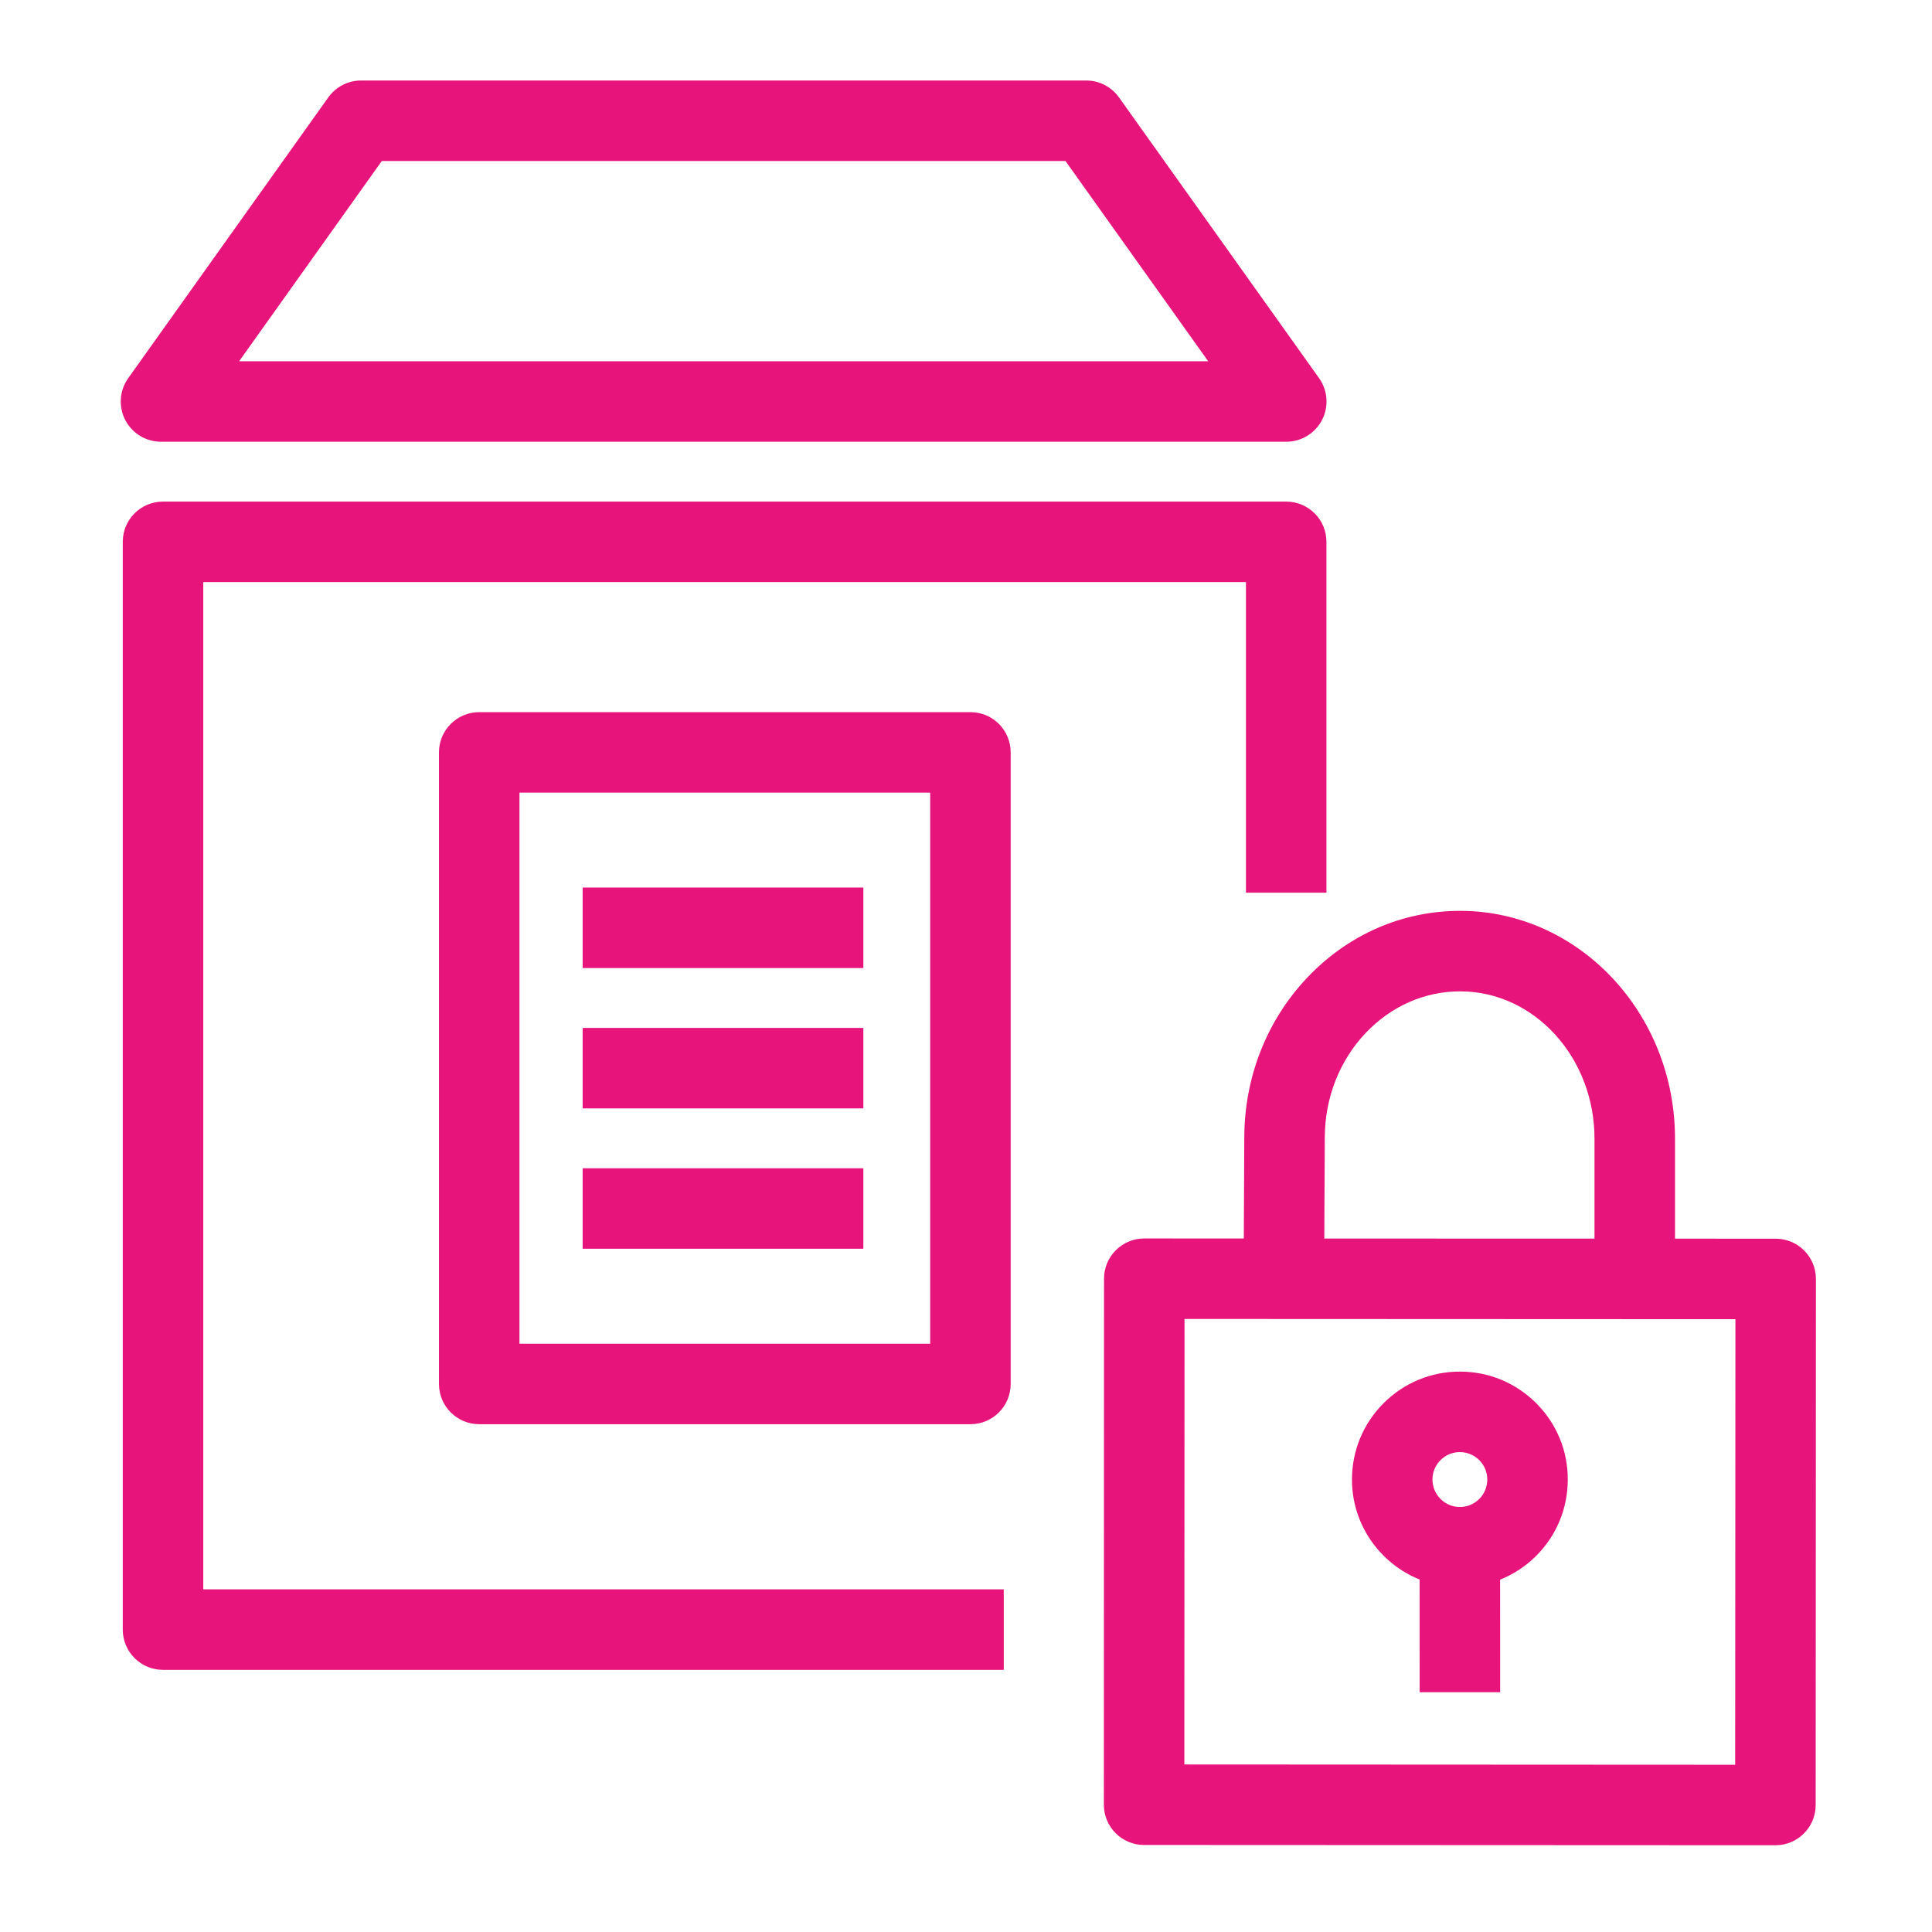
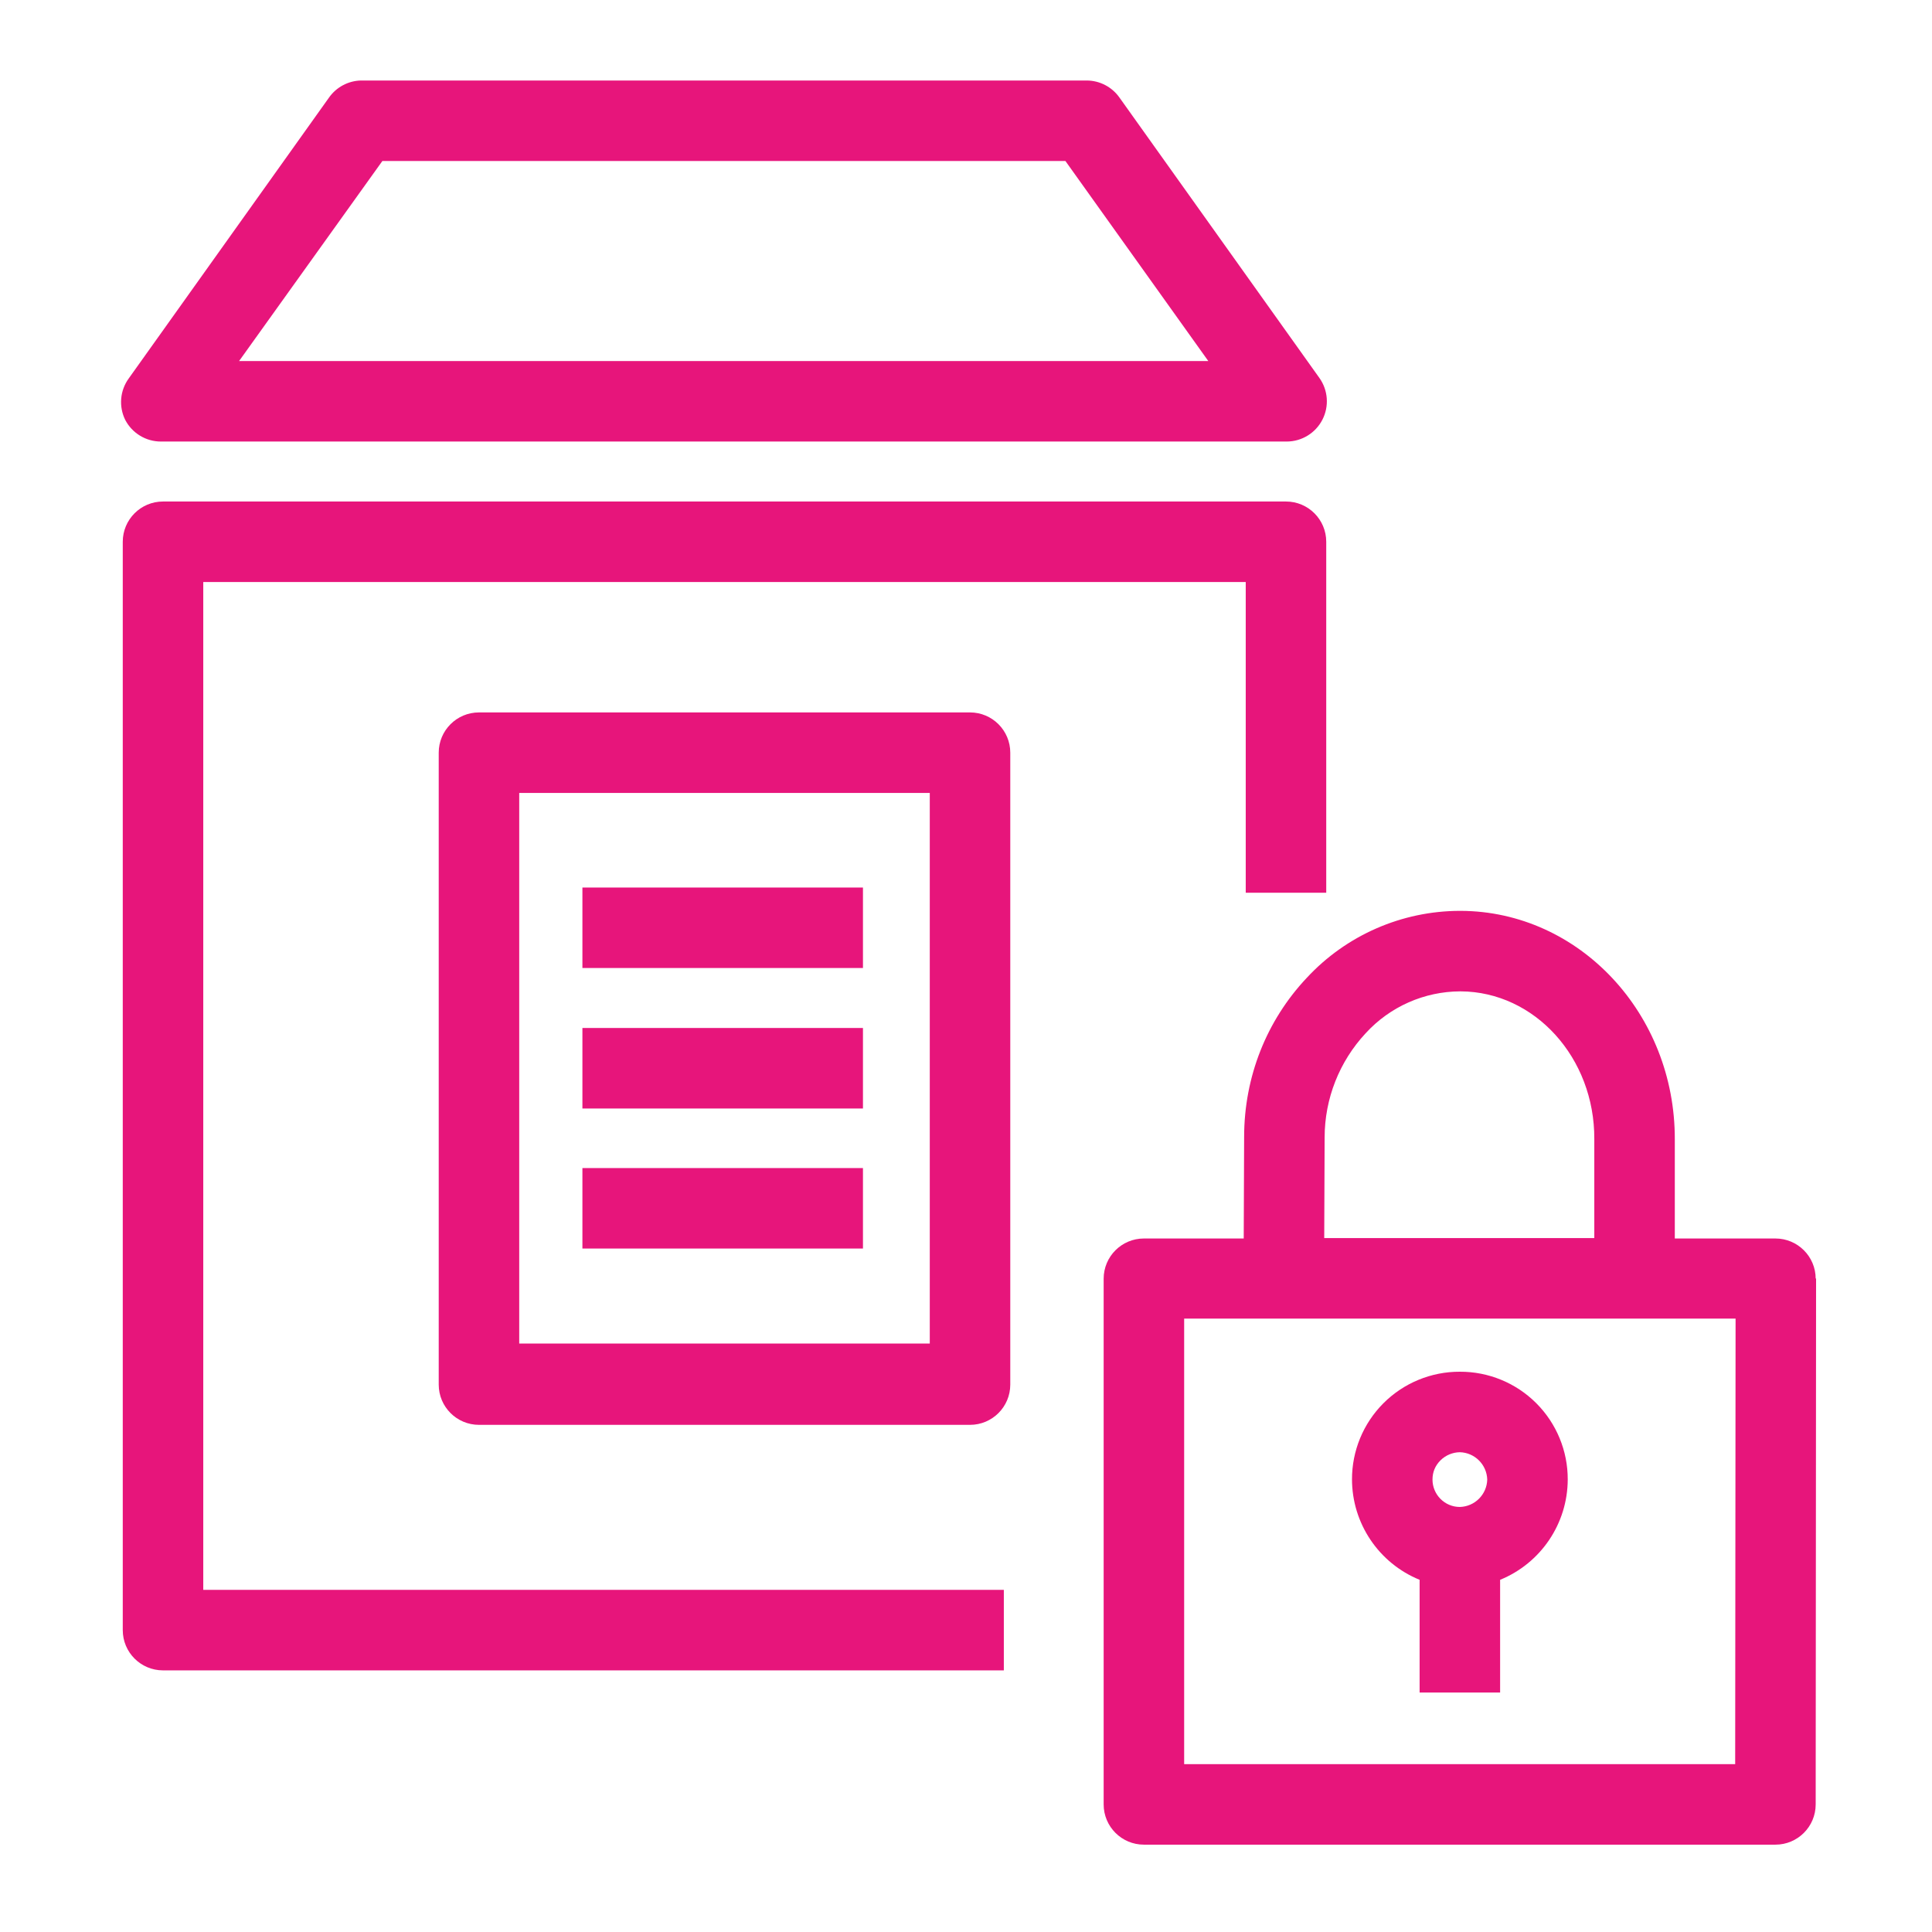
- <svg xmlns="http://www.w3.org/2000/svg" width="48px" height="48px" viewBox="0 0 48 48" version="1.1">
-   <g id="Icon-Resource/Management-Governance/Res_AWS-Systems-Manager_Parameter-Store_48" stroke="none" stroke-width="1" fill="none" fill-rule="evenodd">
-     <path d="M35.589,36.759 C35.589,37.134 35.895,37.441 36.27,37.441 L36.271,37.441 C36.452,37.441 36.623,37.37 36.751,37.242 C36.88,37.113 36.951,36.942 36.951,36.759 L36.951,36.757 C36.951,36.576 36.881,36.405 36.753,36.278 C36.624,36.149 36.453,36.077 36.271,36.077 L36.27,36.077 C36.088,36.077 35.917,36.148 35.789,36.277 C35.66,36.405 35.589,36.576 35.589,36.759 L35.589,36.759 Z M33.589,36.758 C33.59,36.041 33.869,35.368 34.375,34.862 C34.881,34.356 35.554,34.077 36.269,34.077 L36.272,34.077 C36.988,34.077 37.662,34.357 38.169,34.864 C38.675,35.372 38.953,36.045 38.951,36.761 C38.95,37.478 38.671,38.151 38.165,38.656 C37.905,38.916 37.601,39.113 37.27,39.246 L37.271,42.043 L35.271,42.043 L35.27,39.243 C34.286,38.846 33.589,37.883 33.589,36.758 L33.589,36.758 Z M43.116,32.775 L29.429,32.769 L29.425,43.838 L43.11,43.845 L43.116,32.775 Z M32.902,30.771 L39.615,30.773 L39.615,28.303 C39.621,26.282 38.128,24.636 36.287,24.63 L36.276,24.63 C35.394,24.63 34.561,24.998 33.928,25.666 C33.277,26.355 32.917,27.276 32.914,28.26 L32.902,30.771 Z M45.116,31.775 L45.11,44.845 C45.11,45.398 44.662,45.845 44.11,45.845 L28.425,45.838 C27.872,45.838 27.425,45.39 27.425,44.838 L27.429,31.769 C27.429,31.503 27.534,31.249 27.722,31.062 C27.909,30.874 28.164,30.769 28.429,30.769 L30.902,30.77 L30.914,28.252 C30.919,26.759 31.473,25.352 32.475,24.292 C33.489,23.22 34.839,22.63 36.276,22.63 L36.293,22.63 C39.237,22.64 41.625,25.186 41.615,28.306 L41.615,30.774 L44.116,30.775 C44.382,30.775 44.636,30.88 44.823,31.068 C45.011,31.255 45.116,31.51 45.116,31.775 L45.116,31.775 Z M14.476,31.025 L21.45,31.025 L21.45,29.025 L14.476,29.025 L14.476,31.025 Z M14.476,27.538 L21.45,27.538 L21.45,25.538 L14.476,25.538 L14.476,27.538 Z M14.476,24.051 L21.45,24.051 L21.45,22.051 L14.476,22.051 L14.476,24.051 Z M12.906,33.384 L23.11,33.384 L23.11,19.693 L12.906,19.693 L12.906,33.384 Z M25.11,18.693 L25.11,34.384 C25.11,34.937 24.663,35.384 24.11,35.384 L11.906,35.384 C11.354,35.384 10.906,34.937 10.906,34.384 L10.906,18.693 C10.906,18.14 11.354,17.693 11.906,17.693 L24.11,17.693 C24.663,17.693 25.11,18.14 25.11,18.693 L25.11,18.693 Z M5.941,8.975 L30.017,8.975 L26.471,4 L9.486,4 L5.941,8.975 Z M3.111,10.433 C2.94,10.1 2.969,9.699 3.186,9.395 L8.156,2.42 C8.344,2.156 8.648,2 8.971,2 L26.986,2 C27.31,2 27.613,2.156 27.801,2.42 L32.772,9.395 C32.988,9.699 33.018,10.1 32.846,10.433 C32.675,10.766 32.331,10.975 31.957,10.975 L4,10.975 C3.626,10.975 3.282,10.766 3.111,10.433 L3.111,10.433 Z M5.05,39.487 L24.938,39.487 L24.938,41.487 L4.05,41.487 C3.497,41.487 3.05,41.039 3.05,40.487 L3.05,13.462 C3.05,12.909 3.497,12.462 4.05,12.462 L31.955,12.462 C32.508,12.462 32.955,12.909 32.955,13.462 L32.955,22.179 L30.955,22.179 L30.955,14.462 L5.05,14.462 L5.05,39.487 Z" id="AWS-System-Manager_Parameter-Store_Resource-Icon_light-bg" fill="#E7157B" />
-   </g>
+ <svg xmlns="http://www.w3.org/2000/svg" width="48" height="48" viewBox="0 0 48 48">
+   <path fill="#e7157b" fill-rule="evenodd" d="M35.59 36.76c0 .37.3.68.68.68a.7.7 0 0 0 .68-.68.7.7 0 0 0-.68-.68.7.7 0 0 0-.48.2q-.2.2-.2.48m-2 0a2.67 2.67 0 0 1 2.68-2.68 2.67 2.67 0 0 1 2.68 2.68 2.7 2.7 0 0 1-1.68 2.49v2.8h-2v-2.8a2.7 2.7 0 0 1-1.68-2.5m9.53-3.99h-13.7v11.07h13.69zm-10.22-2h6.71V28.3c.01-2.02-1.48-3.66-3.32-3.67h-.01a3.2 3.2 0 0 0-2.35 1.04 3.8 3.8 0 0 0-1.02 2.59zm12.22 1-.01 13.07a1 1 0 0 1-1 1H28.42a1 1 0 0 1-1-1V31.77a1 1 0 0 1 1-1h2.48l.01-2.52c0-1.5.56-2.9 1.56-3.96a5.2 5.2 0 0 1 3.8-1.66h.02c2.95.01 5.33 2.56 5.32 5.68v2.46h2.5a1 1 0 0 1 1 1m-30.64-.75h6.97v-2h-6.97zm0-3.48h6.97v-2h-6.97zm0-3.49h6.97v-2h-6.97zm-1.57 9.33h10.2V19.7H12.9zM25.1 18.7v15.7a1 1 0 0 1-1 1H11.9a1 1 0 0 1-1-1V18.7a1 1 0 0 1 1-1h12.2a1 1 0 0 1 1 1M5.94 8.97h24.08L26.47 4H9.5zm-2.83 1.46A1 1 0 0 1 3.2 9.4l4.97-6.97a1 1 0 0 1 .8-.43H27a1 1 0 0 1 .81.42l4.97 6.97a1 1 0 0 1-.81 1.58H4a1 1 0 0 1-.89-.54M5.05 39.5h19.89v2H4.05a1 1 0 0 1-1-1V13.46a1 1 0 0 1 1-1h27.9a1 1 0 0 1 1 1v8.72h-2v-7.72H5.05z" />
</svg>
